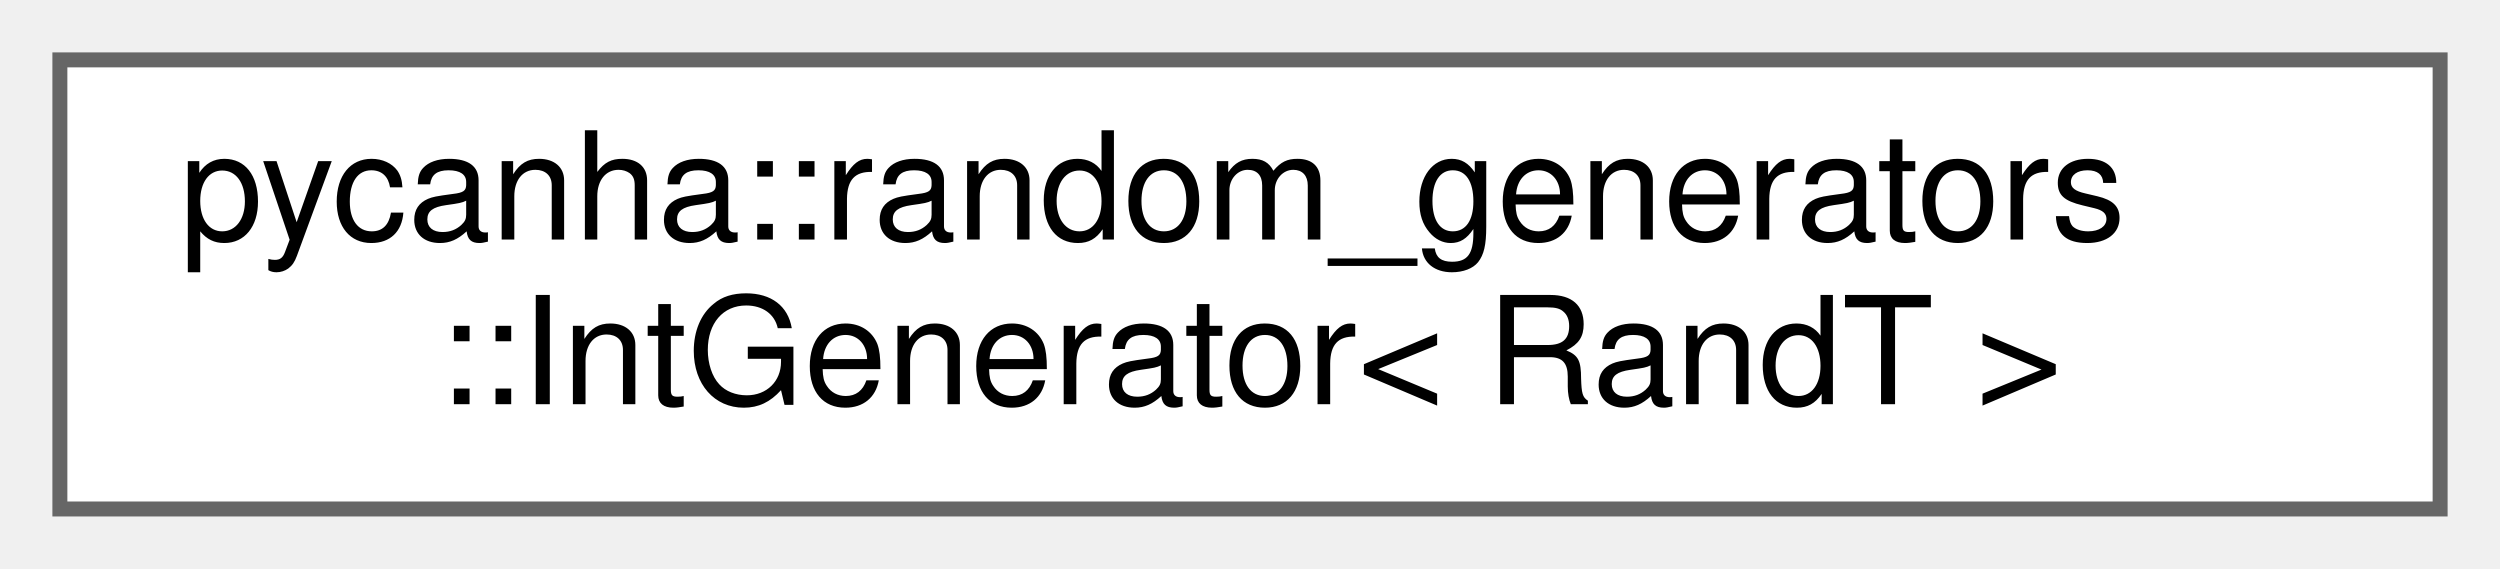
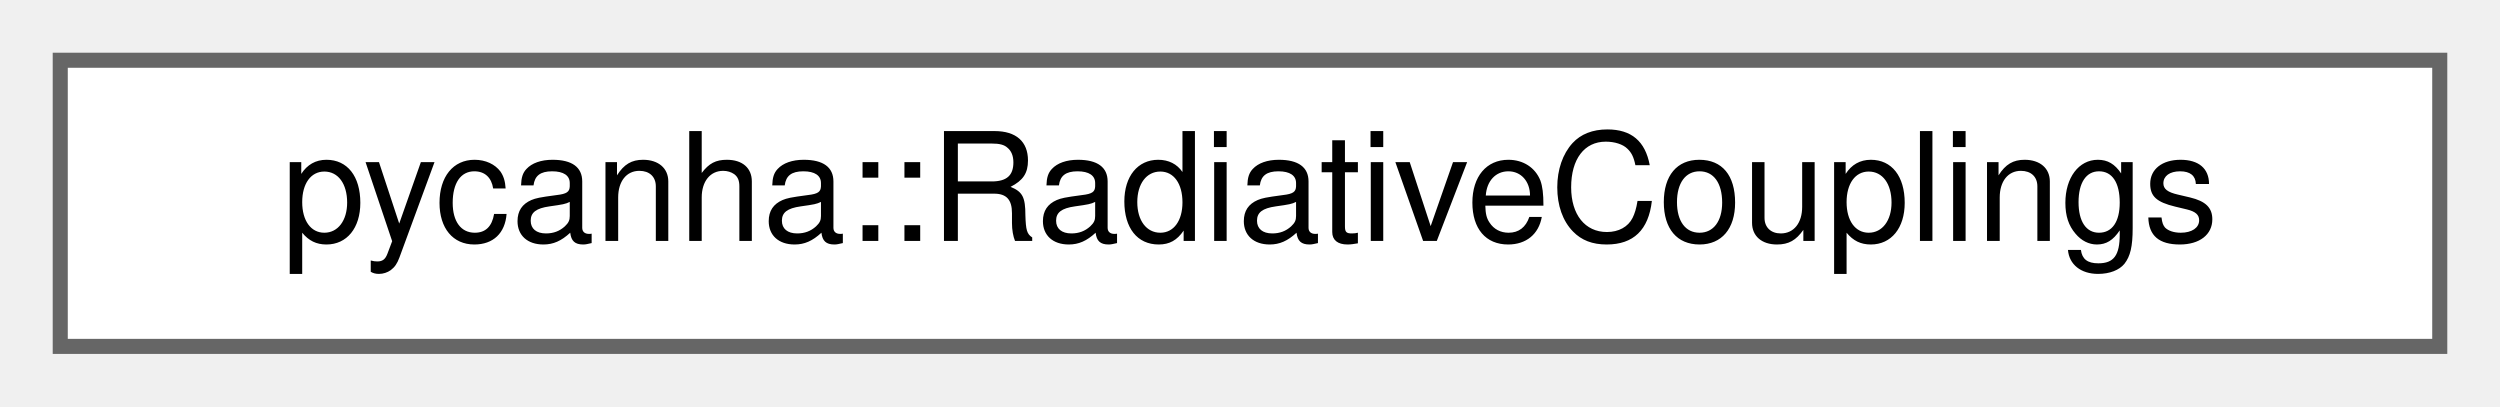
- <svg xmlns="http://www.w3.org/2000/svg" xmlns:xlink="http://www.w3.org/1999/xlink" width="167pt" height="38pt" viewBox="0.00 0.00 167.00 38.00">
-   <g id="graph0" class="graph" transform="scale(1 1) rotate(0) translate(4 34)">
+ <svg xmlns="http://www.w3.org/2000/svg" xmlns:xlink="http://www.w3.org/1999/xlink" width="166pt" height="27pt" viewBox="0.00 0.00 166.00 27.00">
+   <g id="graph0" class="graph" transform="scale(1 1) rotate(0) translate(4 23)">
    <g id="Node000000" class="node">
      <g id="a_Node000000">
-         <a xlink:href="classpycanha_1_1random__generators_1_1IntGenerator.html" target="_top" xlink:title=" ">
-           <polygon fill="white" stroke="#666666" points="159,-30 0,-30 0,0 159,0 159,-30" />
-           <text text-anchor="start" x="8" y="-18" font-family="Helvetica,sans-Serif" font-size="10.00">pycanha::random_generators</text>
-           <text text-anchor="middle" x="79.5" y="-7" font-family="Helvetica,sans-Serif" font-size="10.00">::IntGenerator&lt; RandT &gt;</text>
+         <a xlink:href="classpycanha_1_1RadiativeCouplings.html" target="_top" xlink:title=" ">
+           <polygon fill="white" stroke="#666666" points="158,-19 0,-19 0,0 158,0 158,-19" />
+           <text text-anchor="middle" x="79" y="-7" font-family="Helvetica,sans-Serif" font-size="10.00">pycanha::RadiativeCouplings</text>
        </a>
      </g>
    </g>
  </g>
</svg>
